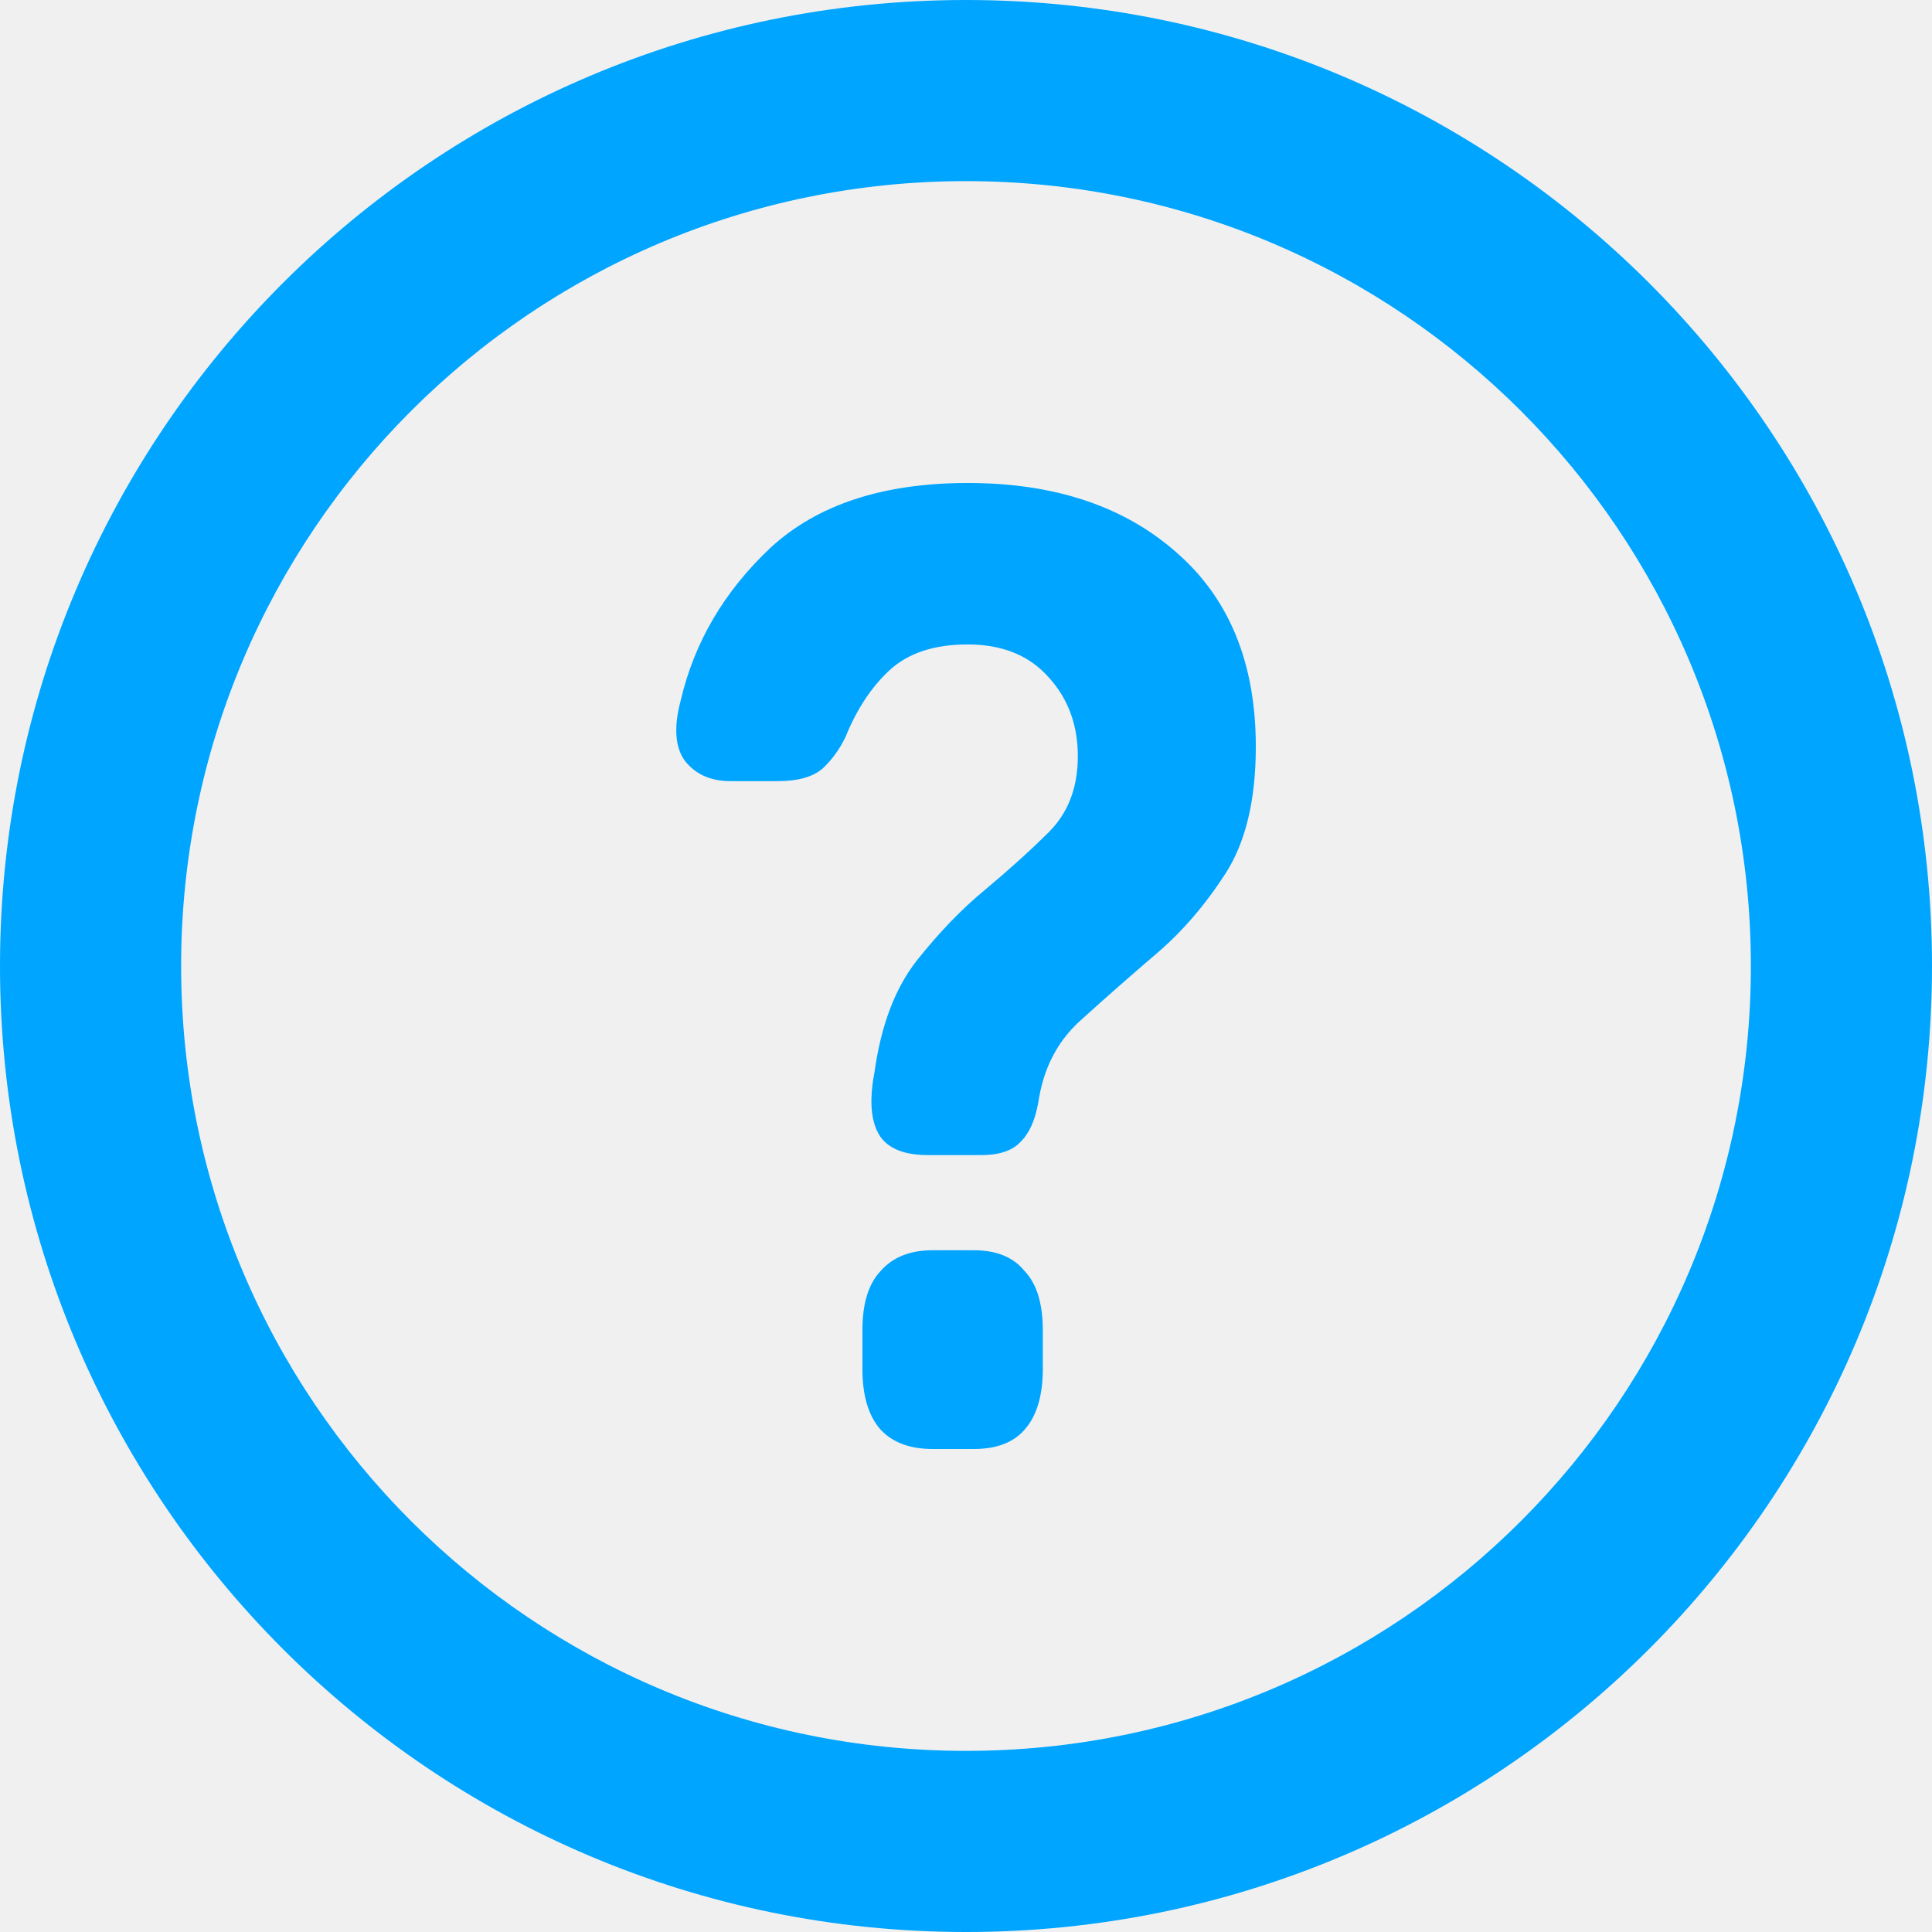
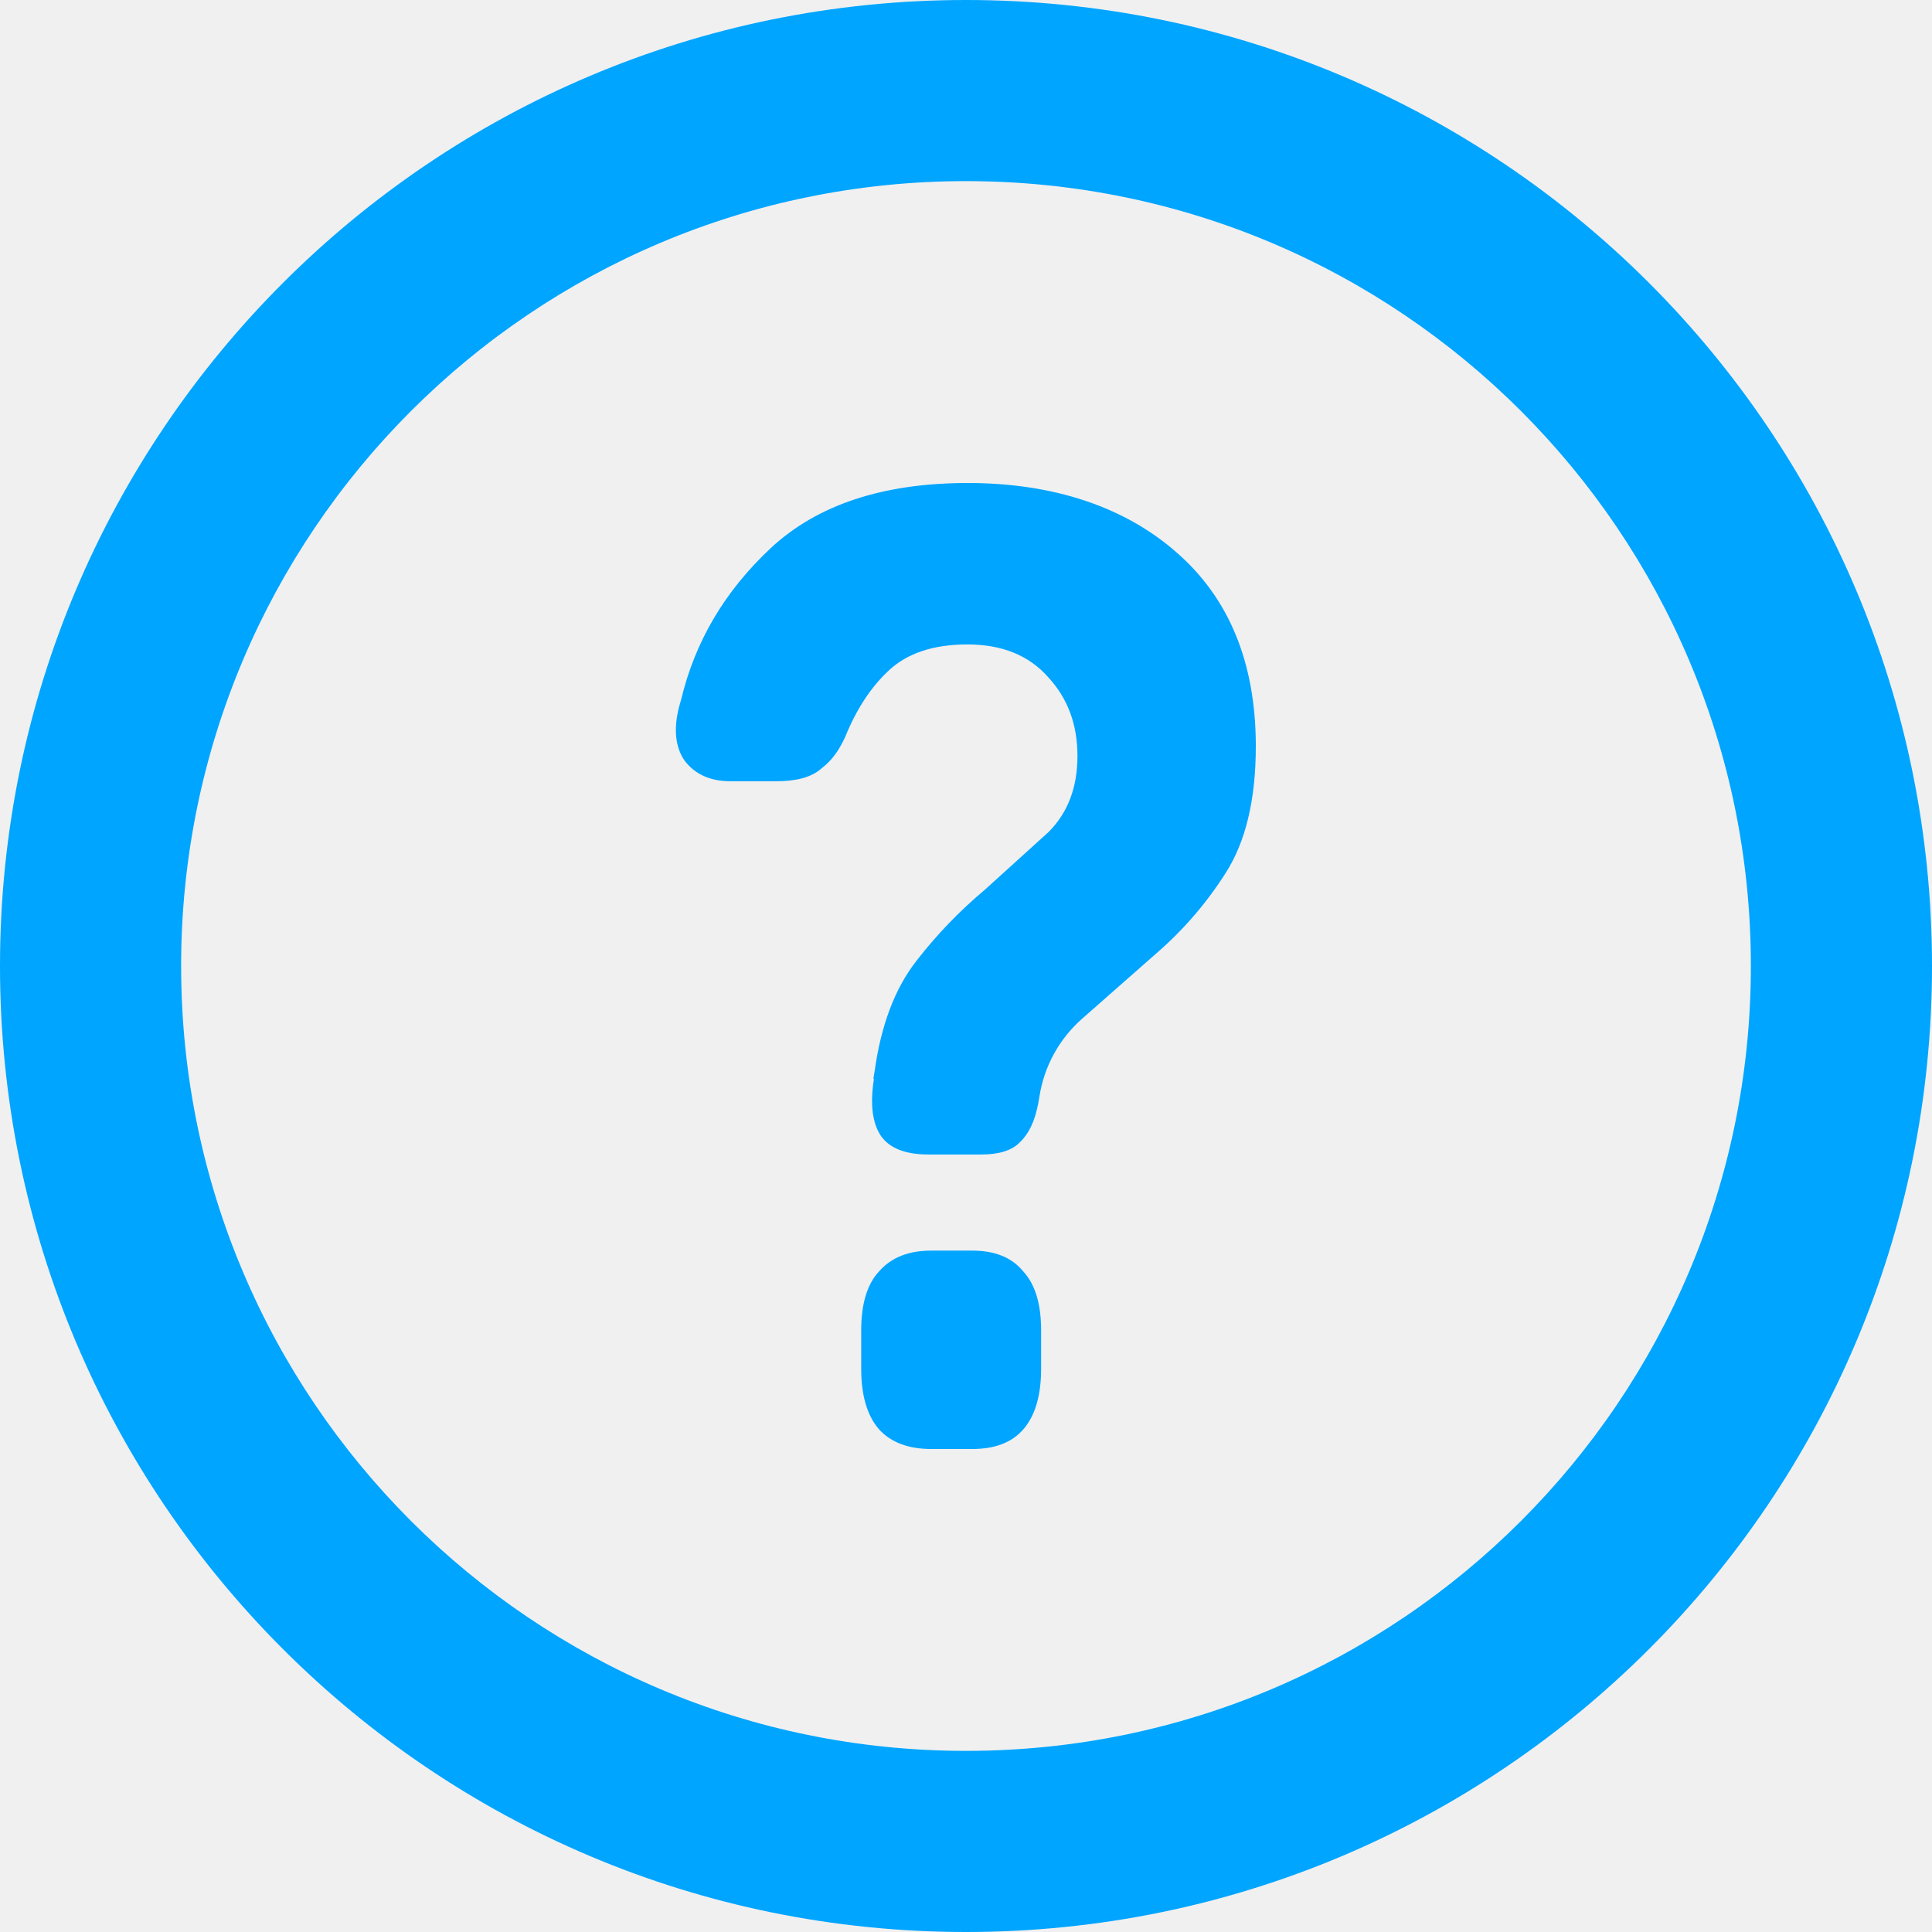
- <svg xmlns="http://www.w3.org/2000/svg" xmlns:xlink="http://www.w3.org/1999/xlink" width="16" height="16" viewBox="0 0 16 16" version="1.1">
-   <g id="Canvas" transform="translate(-3994 273)">
-     <g id="help-icon">
-       <g id="Group 26">
-         <g id="Ellipse">
-           <mask id="mask0_outline_ins">
-             <use xlink:href="#path0_fill" fill="white" transform="translate(3994 -273)" />
-           </mask>
-           <g mask="url(#mask0_outline_ins)">
-             <use xlink:href="#path1_stroke_2x" transform="translate(3994 -273)" fill="#00A5FF" />
-           </g>
-         </g>
-       </g>
-       <g id="?">
-         <use xlink:href="#path2_fill" transform="translate(3999.6 -269)" fill="#00A5FF" />
-       </g>
+ <svg xmlns="http://www.w3.org/2000/svg" xmlns:xlink="http://www.w3.org/1999/xlink" width="16" height="16">
+   <g transform="translate(-3994 273)">
+     <mask id="A">
+       <use xlink:href="#B" fill="#fff" x="3994" y="-273" />
+     </mask>
+     <g mask="url(#A)">
+       <use xlink:href="#C" fill="#00a5ff" x="3994" y="-273" />
    </g>
+     <use xlink:href="#D" fill="#00a5ff" x="3999.6" y="-269" />
  </g>
  <defs>
-     <path id="path0_fill" d="M 16 8C 16 12.418 12.418 16 8 16C 3.582 16 0 12.418 0 8C 0 3.582 3.582 0 8 0C 12.418 0 16 3.582 16 8Z" />
-     <path id="path1_stroke_2x" d="M 14.5 8C 14.5 11.59 11.59 14.5 8 14.5L 8 17.5C 13.247 17.5 17.5 13.247 17.5 8L 14.5 8ZM 8 14.5C 4.41 14.5 1.5 11.59 1.5 8L -1.5 8C -1.5 13.247 2.753 17.5 8 17.5L 8 14.5ZM 1.5 8C 1.5 4.41 4.41 1.5 8 1.5L 8 -1.5C 2.753 -1.5 -1.5 2.753 -1.5 8L 1.5 8ZM 8 1.5C 11.59 1.5 14.5 4.41 14.5 8L 17.5 8C 17.5 2.753 13.247 -1.5 8 -1.5L 8 1.5Z" />
-     <path id="path2_fill" d="M 1.632 4.937L 1.642 4.88C 1.696 4.491 1.813 4.183 1.993 3.954C 2.174 3.726 2.361 3.531 2.555 3.371C 2.755 3.204 2.932 3.044 3.086 2.891C 3.246 2.731 3.326 2.522 3.326 2.263C 3.326 2.004 3.246 1.787 3.086 1.611C 2.926 1.429 2.702 1.337 2.414 1.337C 2.134 1.337 1.916 1.41 1.763 1.554C 1.616 1.691 1.495 1.874 1.402 2.103C 1.355 2.202 1.292 2.29 1.211 2.366C 1.131 2.434 1.008 2.469 0.841 2.469L 0.45 2.469C 0.283 2.469 0.156 2.411 0.069 2.297C -0.011 2.183 -0.021 2.015 0.039 1.794C 0.152 1.314 0.4 0.895 0.78 0.537C 1.168 0.179 1.713 0 2.414 0C 3.129 0 3.704 0.19 4.138 0.571C 4.579 0.952 4.8 1.49 4.8 2.183C 4.8 2.625 4.716 2.975 4.549 3.234C 4.382 3.493 4.192 3.714 3.978 3.897C 3.764 4.08 3.56 4.259 3.367 4.434C 3.173 4.602 3.053 4.819 3.006 5.086L 2.996 5.143C 2.969 5.288 2.919 5.394 2.845 5.463C 2.779 5.531 2.672 5.566 2.525 5.566L 2.084 5.566C 1.896 5.566 1.766 5.516 1.693 5.417C 1.619 5.31 1.599 5.15 1.632 4.937ZM 1.542 7.337L 1.542 7.017C 1.542 6.796 1.592 6.632 1.693 6.526C 1.793 6.411 1.937 6.354 2.124 6.354L 2.464 6.354C 2.652 6.354 2.792 6.411 2.885 6.526C 2.986 6.632 3.036 6.796 3.036 7.017L 3.036 7.337C 3.036 7.558 2.986 7.726 2.885 7.84C 2.792 7.947 2.652 8 2.464 8L 2.124 8C 1.937 8 1.793 7.947 1.693 7.84C 1.592 7.726 1.542 7.558 1.542 7.337Z" />
+     <path id="B" d="M16 8A8 8 0 1 1 0 8a8 8 0 1 1 16 0z" />
+     <path id="C" d="M14.5 8A6.5 6.5 0 0 1 8 14.5v3A9.5 9.5 0 0 0 17.5 8h-3zM8 14.5A6.5 6.5 0 0 1 1.5 8h-3A9.5 9.5 0 0 0 8 17.5v-3zM1.5 8A6.5 6.5 0 0 1 8 1.5v-3A9.5 9.5 0 0 0-1.5 8h3zM8 1.5A6.5 6.5 0 0 1 14.5 8h3A9.5 9.5 0 0 0 8-1.5v3z" />
+     <path id="D" d="M1.632 4.937l.01-.057c.053-.39.17-.697.35-.926a3.82 3.82 0 0 1 .561-.583l.53-.48c.16-.16.24-.37.24-.63s-.08-.476-.24-.65c-.16-.183-.384-.274-.672-.274-.28 0-.498.072-.652.217-.147.137-.267.32-.36.55-.047.1-.1.187-.2.263-.08.07-.204.103-.37.103H.45c-.167 0-.294-.057-.38-.17-.08-.114-.1-.282-.03-.503.114-.48.36-.9.742-1.257C1.168.18 1.713 0 2.414 0c.715 0 1.3.2 1.724.57.44.38.662.918.662 1.61 0 .442-.084.792-.25 1.05a3.01 3.01 0 0 1-.571.663l-.61.537a1.08 1.08 0 0 0-.361.651l-.01.057c-.027.145-.077.25-.15.32-.067.07-.174.103-.32.103h-.44c-.187 0-.317-.05-.39-.15-.074-.107-.094-.267-.06-.48zm-.1 2.4v-.32c0-.22.05-.385.15-.49.1-.114.244-.17.43-.17h.34c.187 0 .327.057.42.17.1.107.15.27.15.49v.32c0 .22-.05.39-.15.503-.094.107-.234.16-.42.16h-.34c-.187 0-.33-.053-.43-.16-.1-.114-.15-.282-.15-.503z" />
  </defs>
</svg>
